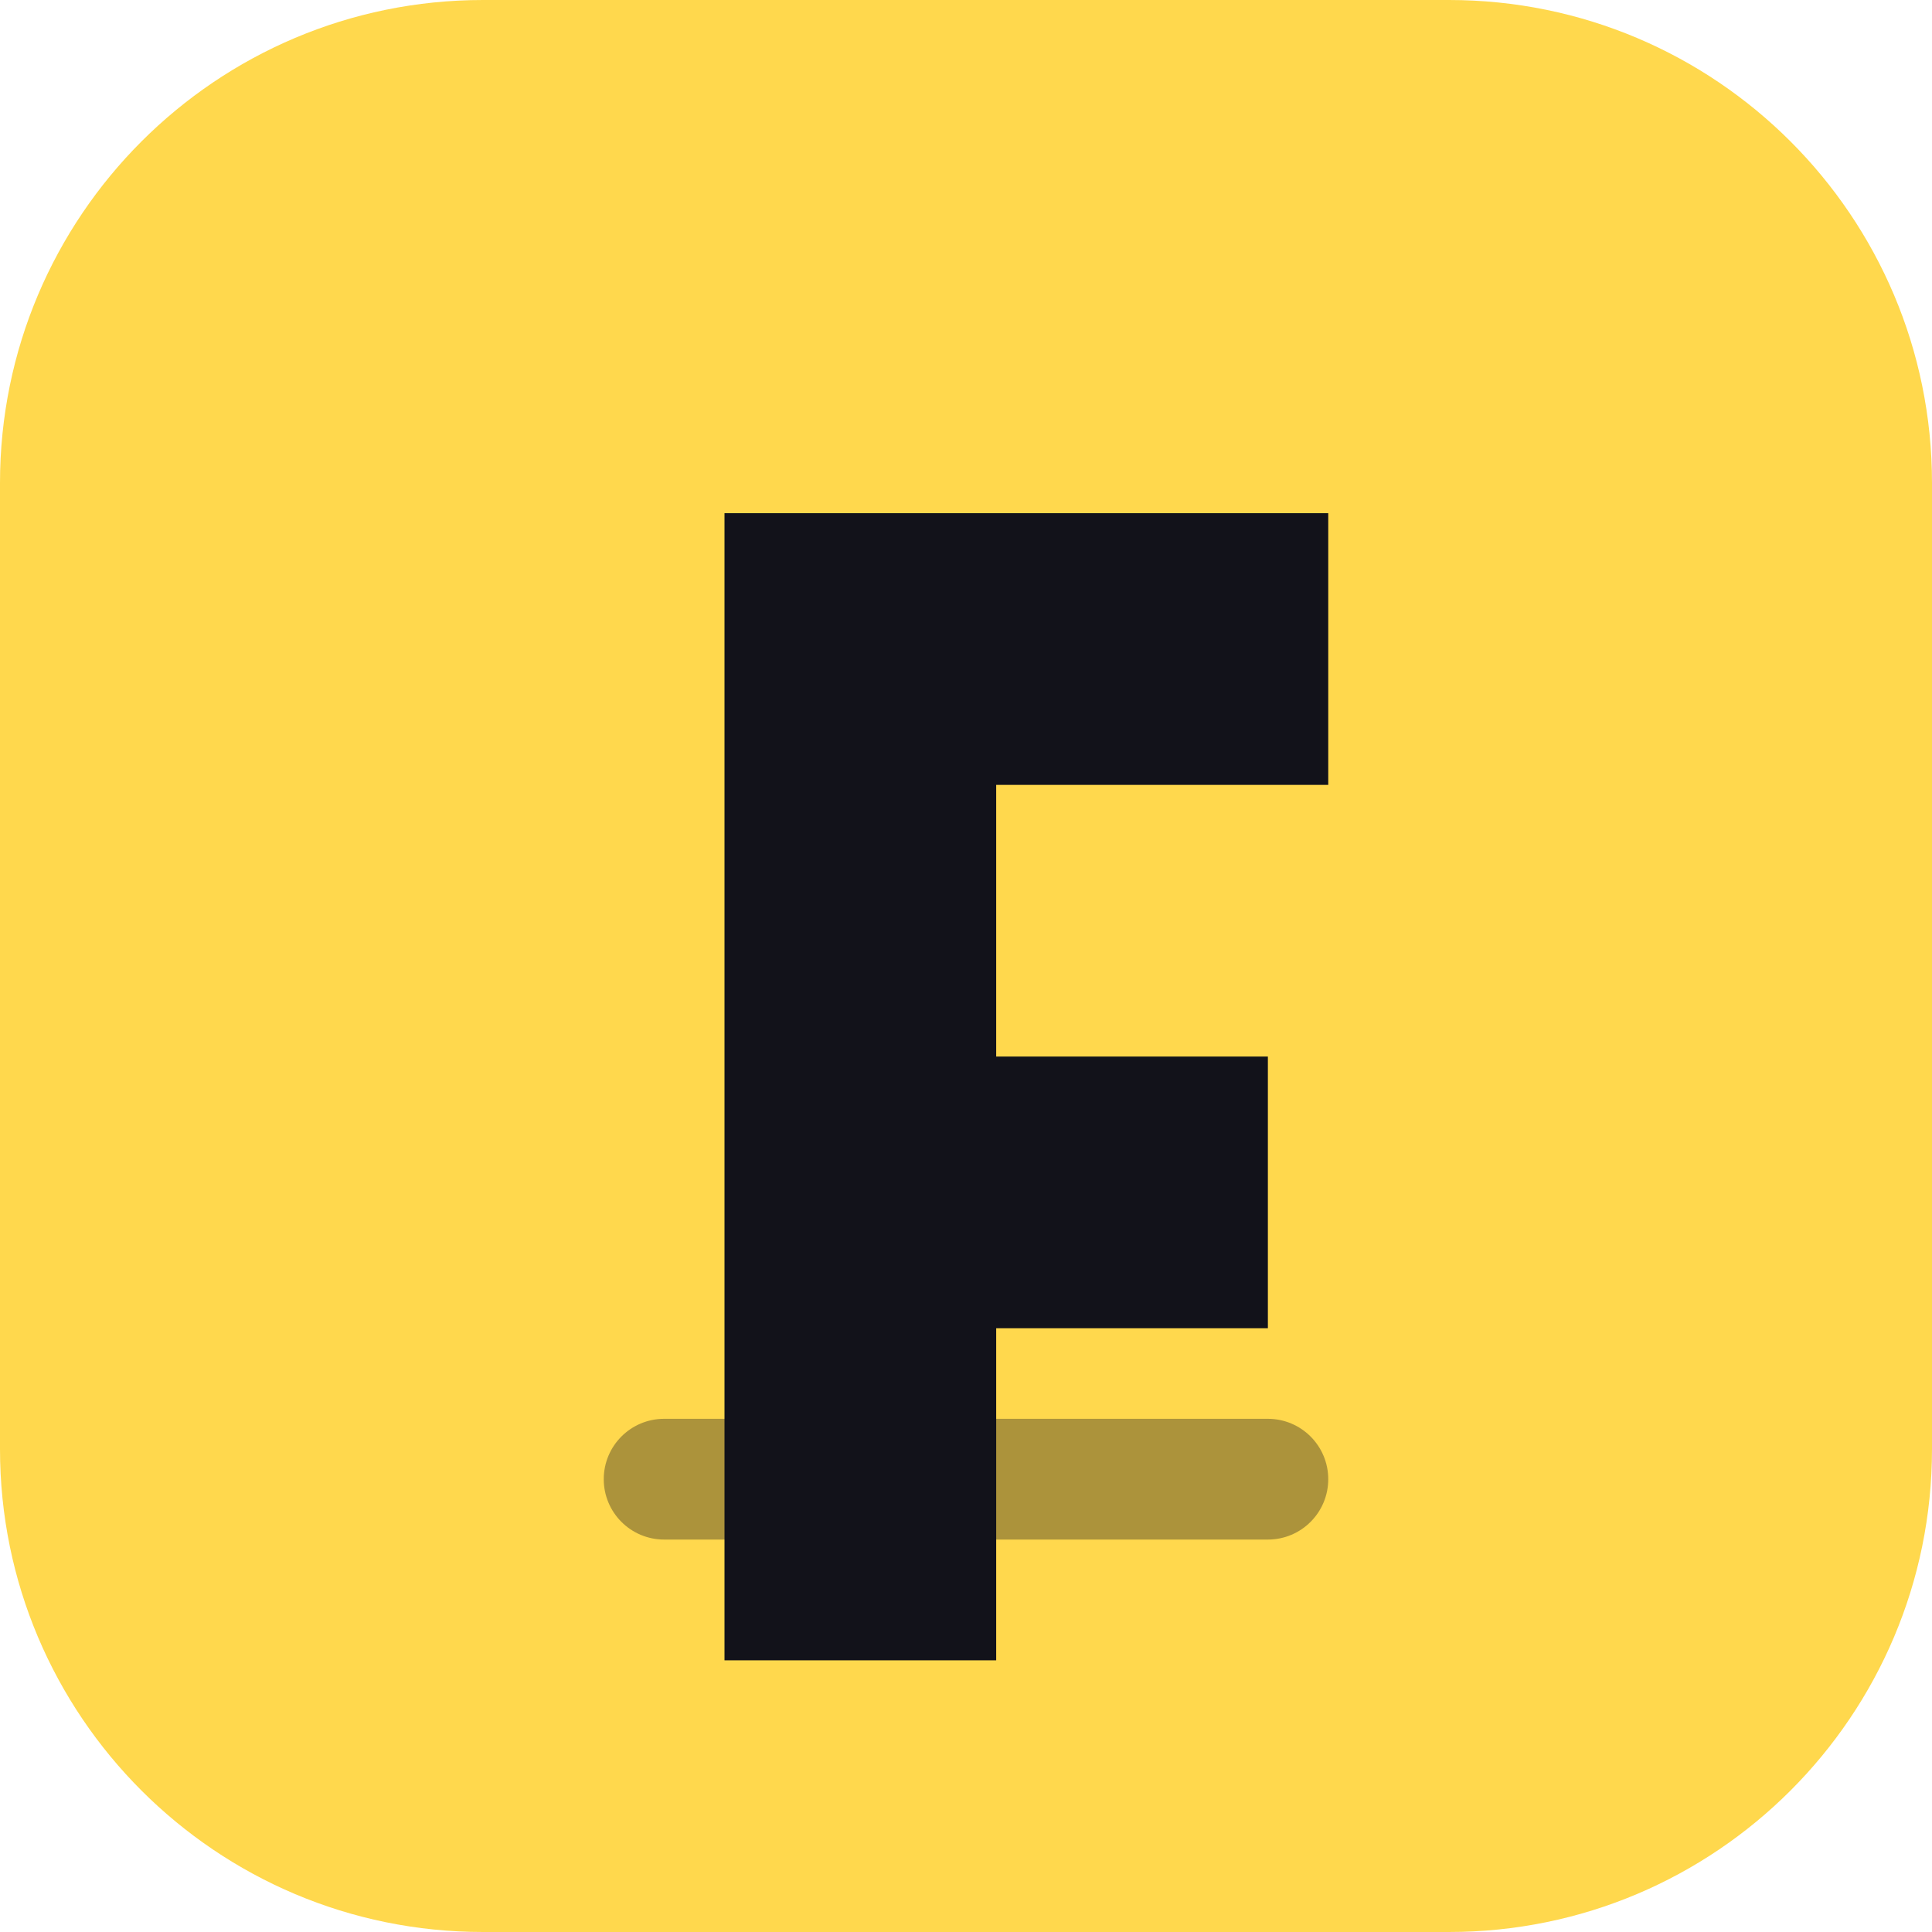
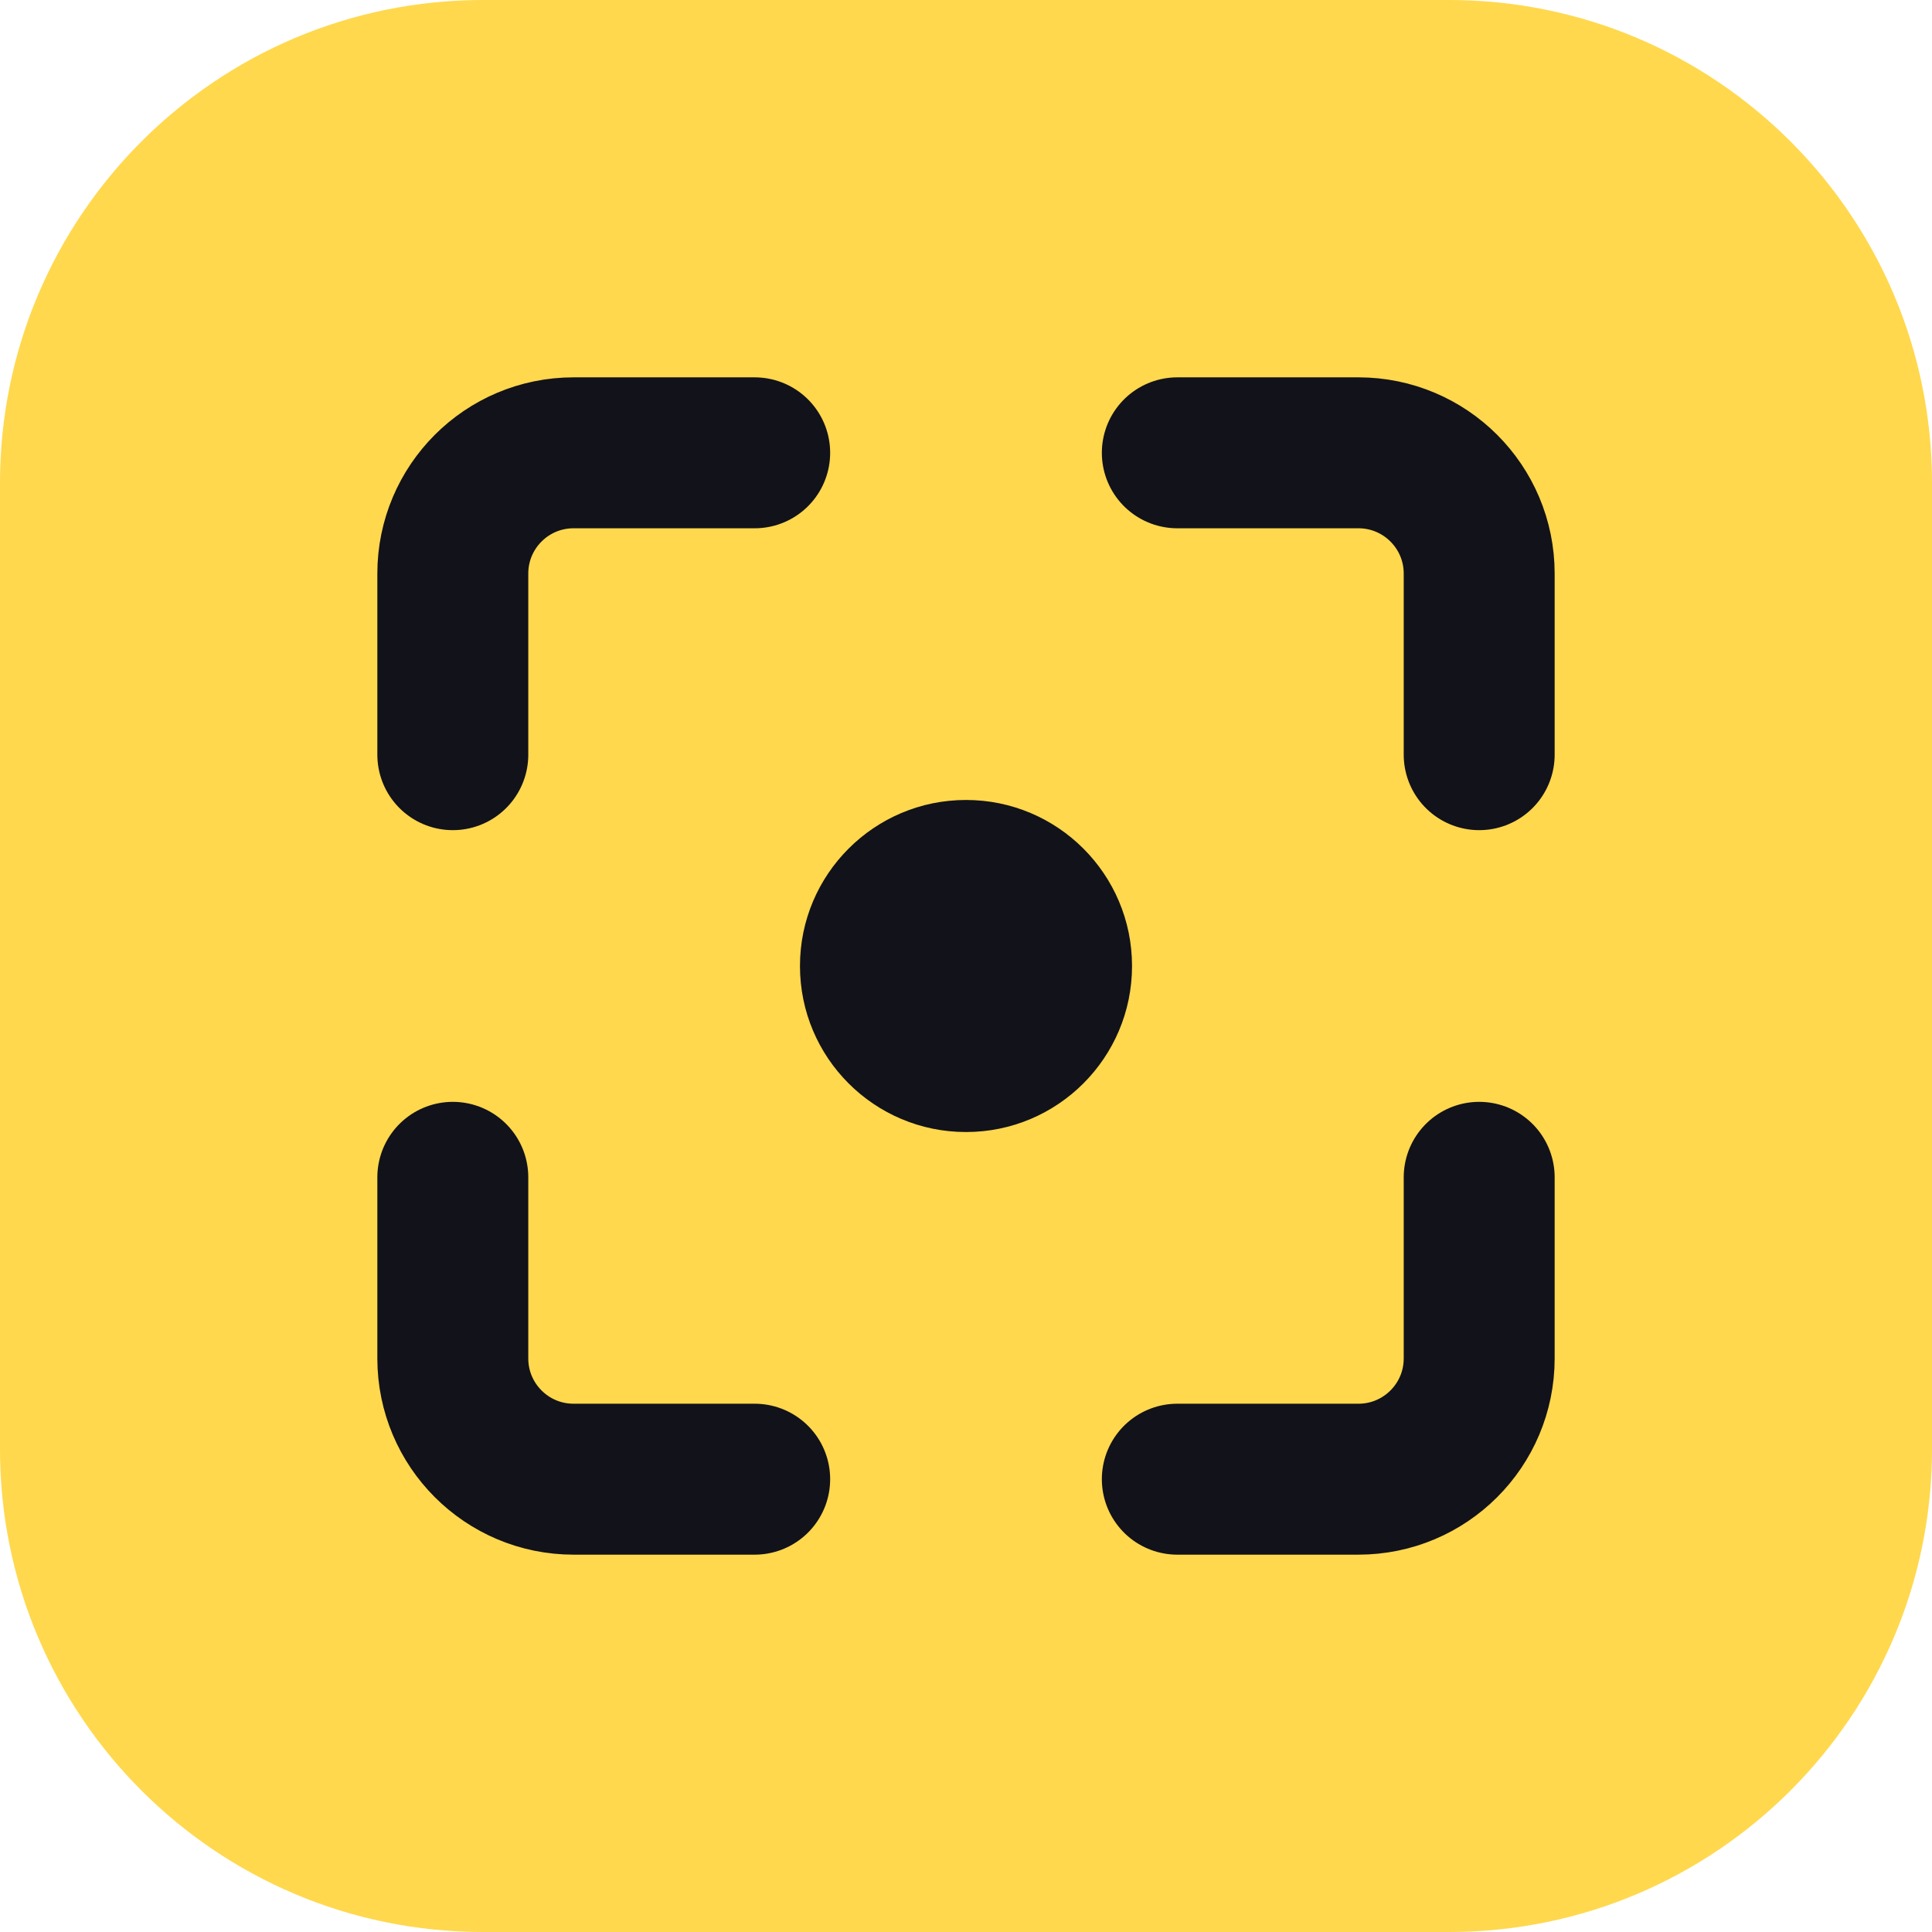
<svg xmlns="http://www.w3.org/2000/svg" viewBox="0 0 64 64" role="img" aria-label="SnipSavor">
  <rect width="64" height="64" rx="16" fill="#ffd84d" />
-   <path d="M20 17h24v9H33v9h9v9H33v11h-9V17z" fill="#12121a" />
-   <rect x="20" y="47" width="24" height="4" rx="2" fill="#12121a" opacity="0.35" />
+   <g fill="none" stroke="#12121a" stroke-width="5" stroke-linecap="round" stroke-linejoin="round">
+     <path d="M25 15h-6a4 4 0 0 0-4 4v6" />
+     <path d="M39 15h6a4 4 0 0 1 4 4v6" />
+     <path d="M49 39v6a4 4 0 0 1-4 4h-6" />
+     <path d="M15 39v6a4 4 0 0 0 4 4h6" />
+   </g>
+   <circle cx="32" cy="32" r="5.5" fill="#12121a" />
</svg>
